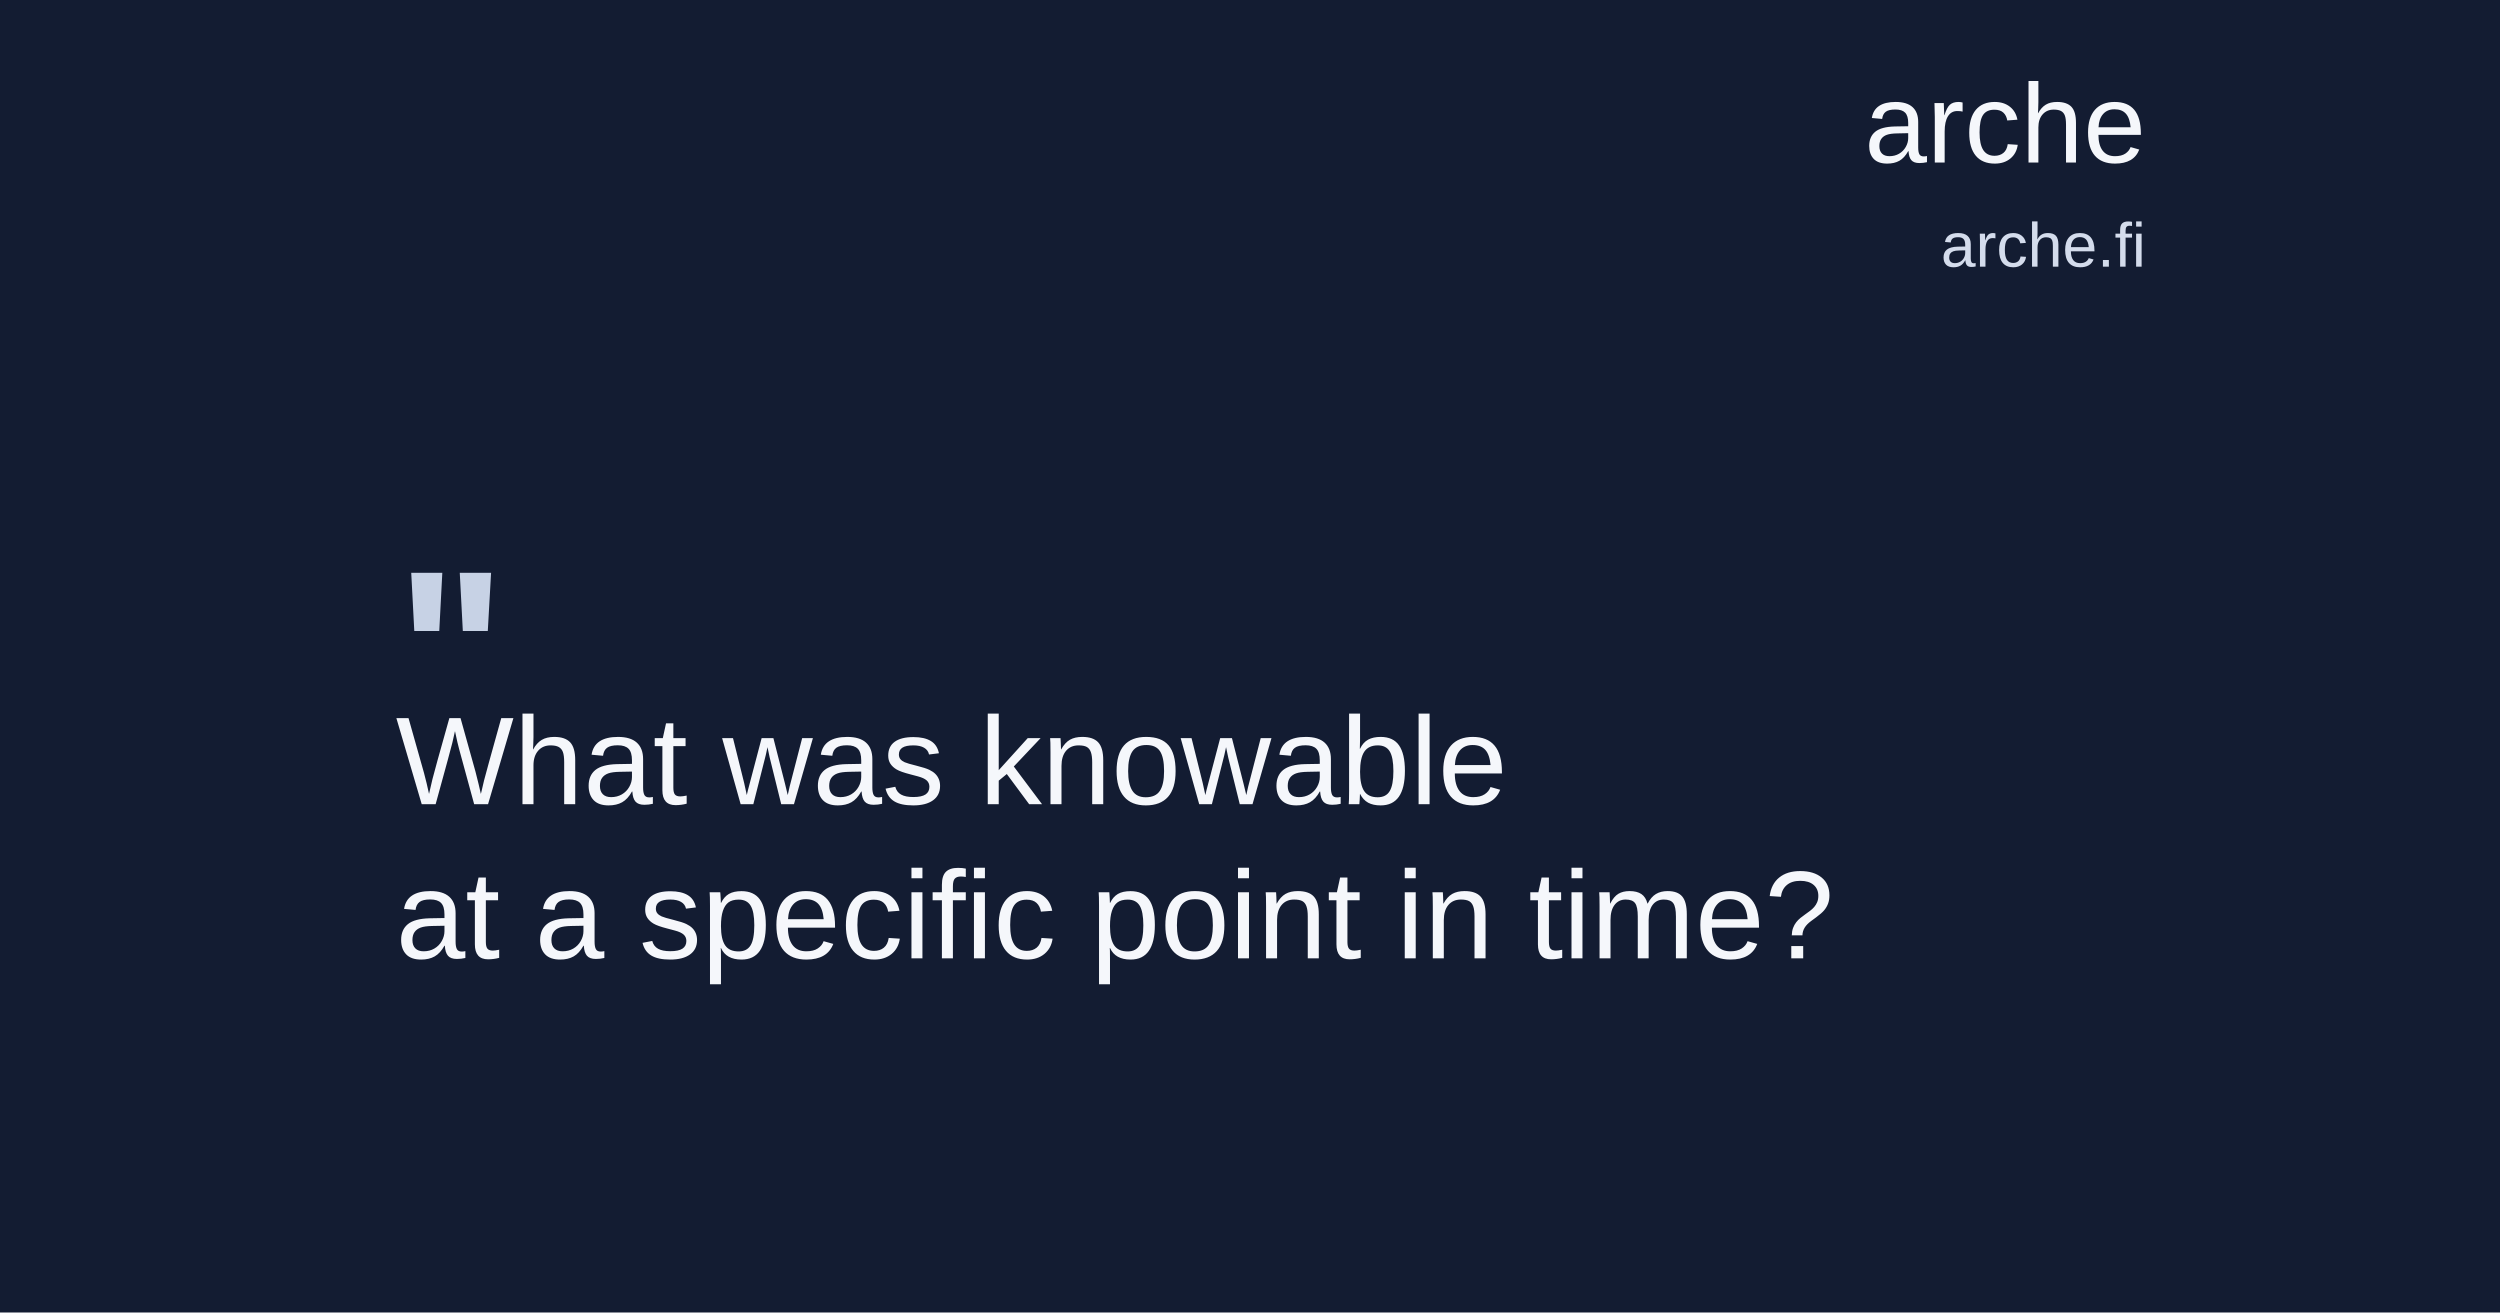
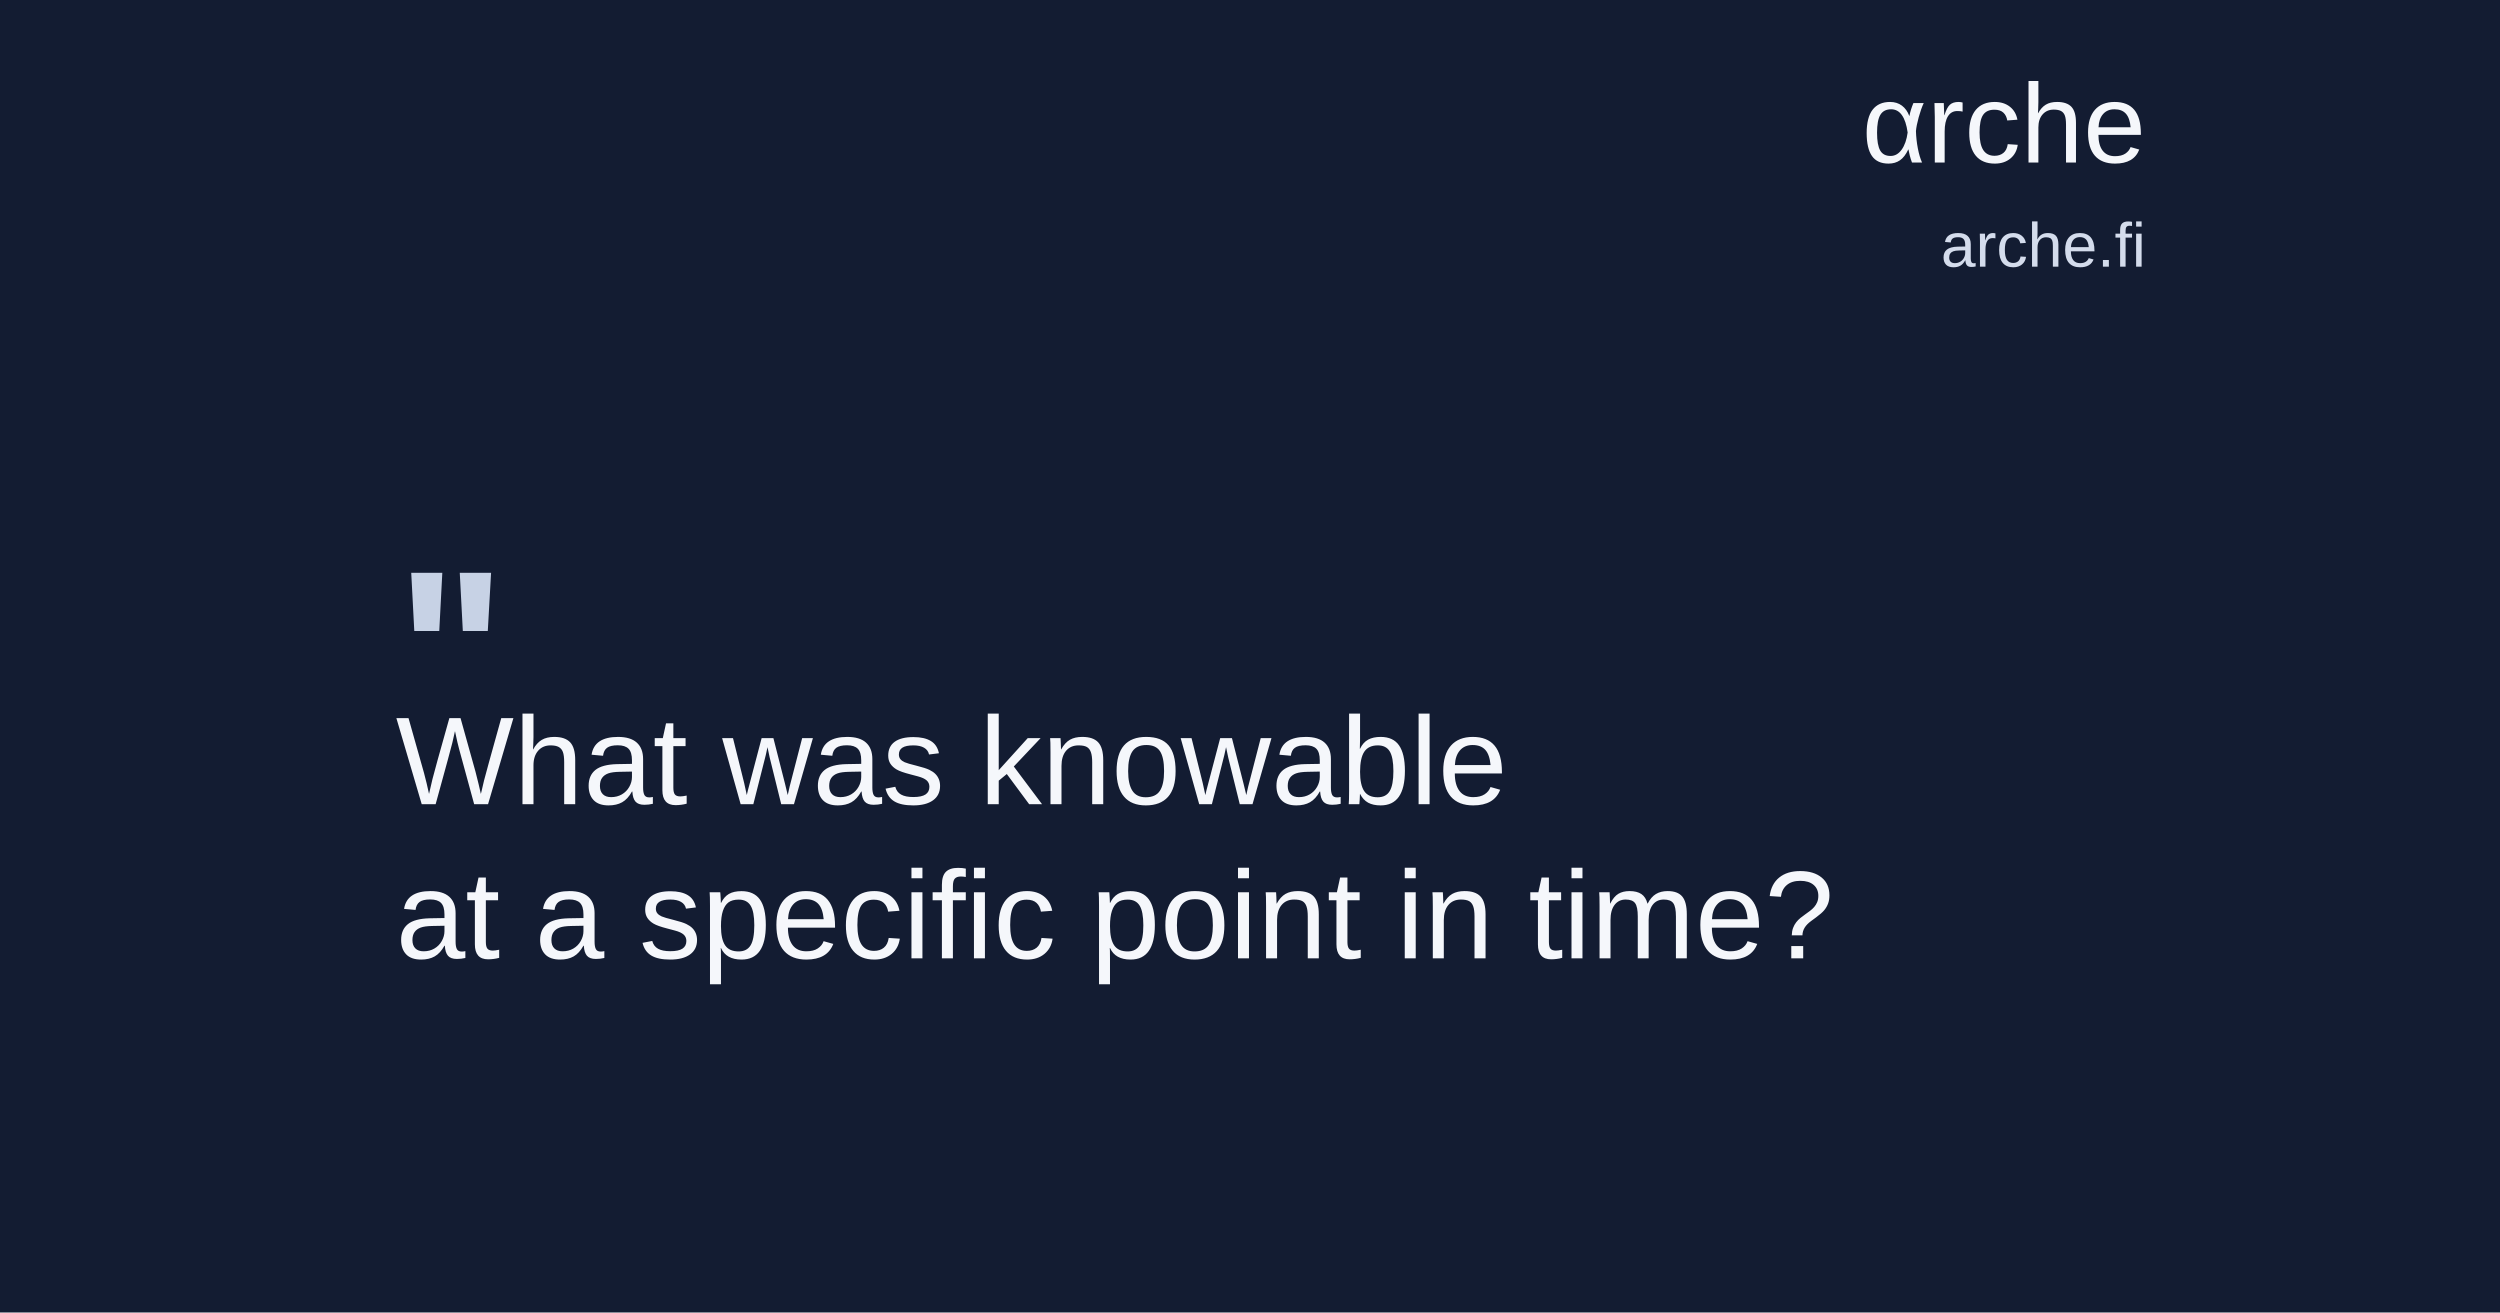
<svg xmlns="http://www.w3.org/2000/svg" width="1200" height="630" viewBox="0 0 1200 630" fill="none">
  <rect width="1200" height="630" fill="#131C32" />
  <text x="190" y="352" fill="#C7D2E5" font-family="Switzer, Arial, sans-serif" font-size="112" font-weight="600">"</text>
  <text x="190" y="386" fill="#F5F7FB" font-family="Switzer, Arial, sans-serif" font-size="60" font-weight="400">
    <tspan x="190" dy="0">What was knowable</tspan>
    <tspan x="190" dy="74">at a specific point in time?</tspan>
  </text>
-   <text x="1030" y="78" text-anchor="end" fill="#F5F7FB" font-family="Switzer, Arial, sans-serif" font-size="54" font-weight="400">arche</text>
+   <text x="1030" y="78" text-anchor="end" aria-label="arche" fill="#F5F7FB" font-family="Switzer, Arial, sans-serif" font-size="54" font-weight="400">αrche</text>
  <text x="1030" y="128" text-anchor="end" fill="#D4DCEC" font-family="Switzer, Arial, sans-serif" font-size="30" font-weight="400">arche.fi</text>
</svg>
